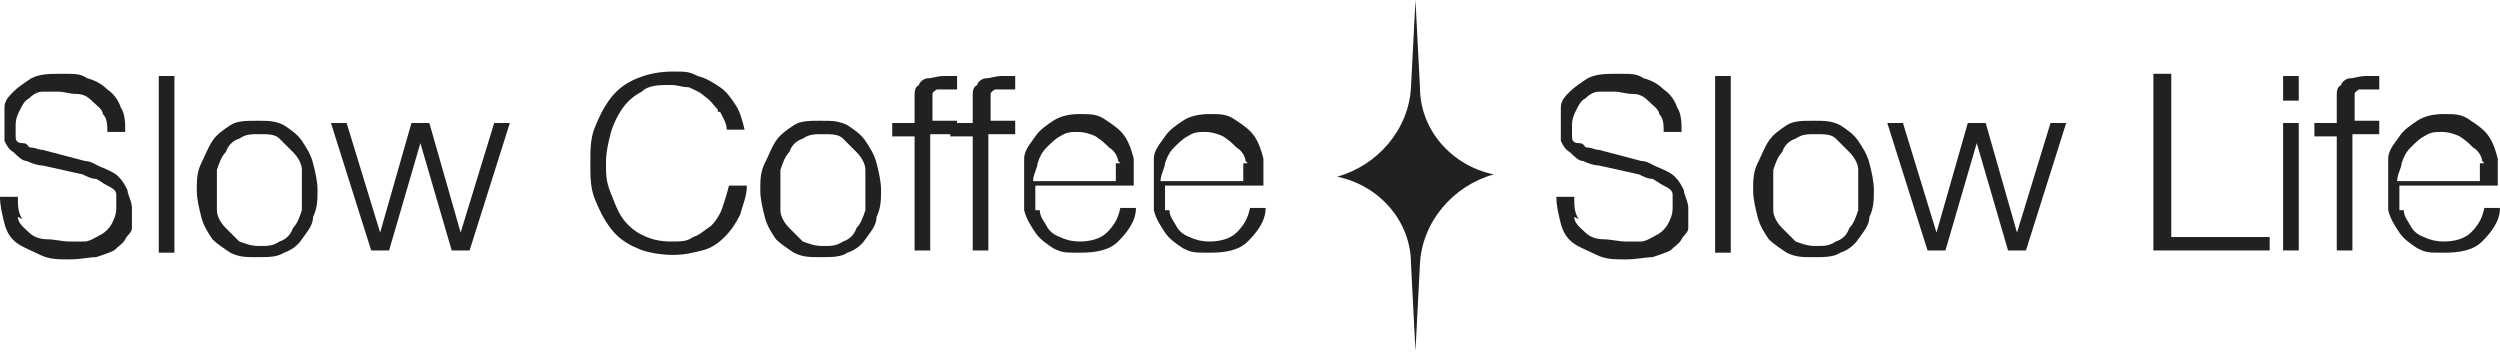
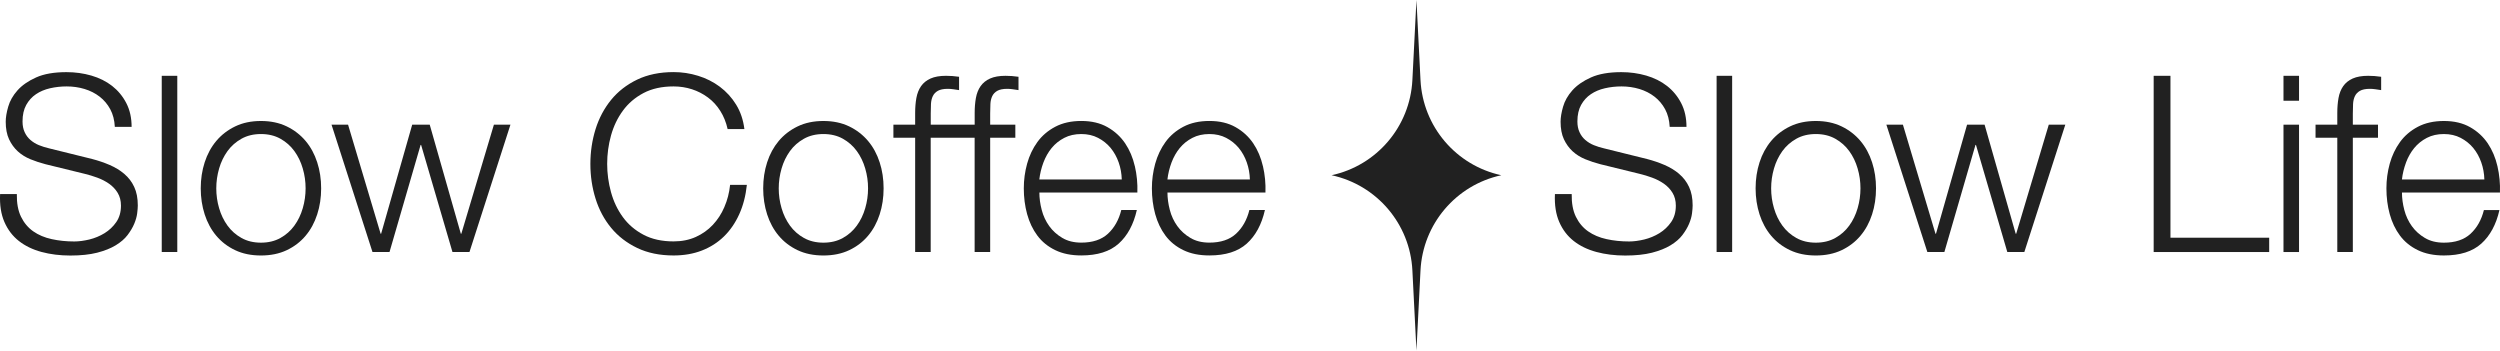
- <svg xmlns="http://www.w3.org/2000/svg" viewBox="0 0 111.8 15.7" fill="#212121" role="img" aria-label="Slow Coffee — Slow Life">
-   <g transform="translate(-142.2 -149.4)">
-     <g>
-       <path d="M143,159.1c0,.3.3.5.5.7s.5.3.8.3.7.1,1,.1h.7c.2,0,.5-.2.7-.3.2-.1.4-.3.5-.5s.2-.4.2-.7,0-.4,0-.6c0-.2-.2-.3-.4-.4s-.3-.2-.5-.3c-.2,0-.4-.1-.6-.2l-1.8-.4c-.2,0-.5-.1-.7-.2-.2,0-.4-.2-.6-.4-.2-.1-.3-.3-.4-.5,0-.2,0-.5,0-.8s0-.4,0-.7c0-.3.2-.5.4-.7s.5-.4.8-.6c.4-.2.8-.2,1.4-.2s.8,0,1.1.2c.4.1.7.3.9.5.3.2.5.5.6.8.2.3.2.7.2,1.1h-.8c0-.3,0-.6-.2-.8,0-.2-.3-.4-.5-.6s-.4-.3-.7-.3-.5-.1-.8-.1h-.7c-.2,0-.4.1-.6.3-.2.1-.3.3-.4.5s-.2.4-.2.7v.5c0,.1,0,.3.3.3s.2.2.4.2.3.1.5.1l1.9.5c.3,0,.5.2.8.3.2.1.5.2.7.4.2.2.3.4.4.6,0,.2.2.5.2.8v.4c0,.1,0,.3,0,.5,0,.2-.2.3-.3.5s-.3.3-.5.5c-.2.1-.5.2-.8.3-.3,0-.7.1-1.2.1s-.9,0-1.3-.2-.7-.3-1-.5-.5-.5-.6-.9-.2-.8-.2-1.2h.8c0,.4,0,.7.2,1h0Z" />
-       <path d="M150,152.8v7.9h-.7v-7.9h.7Z" />
-       <path d="M154.9,155c.3.2.6.4.8.7.2.3.4.6.5,1s.2.8.2,1.2,0,.8-.2,1.2c0,.4-.3.7-.5,1s-.5.5-.8.6c-.3.2-.7.2-1.2.2s-.8,0-1.2-.2c-.3-.2-.6-.4-.8-.6-.2-.3-.4-.6-.5-1s-.2-.8-.2-1.2,0-.8.2-1.2.3-.7.5-1,.5-.5.8-.7.7-.2,1.2-.2.8,0,1.2.2ZM152.9,155.6c-.3.1-.5.3-.6.6-.2.2-.3.5-.4.8,0,.3,0,.6,0,.9s0,.6,0,.9c0,.3.2.6.4.8.2.2.4.4.6.6.3.1.5.2.9.2s.6,0,.9-.2c.3-.1.5-.3.6-.6.2-.2.3-.5.4-.8,0-.3,0-.6,0-.9s0-.6,0-.9c0-.3-.2-.6-.4-.8-.2-.2-.4-.4-.6-.6s-.5-.2-.9-.2-.6,0-.9.2Z" />
-       <path d="M157.7,154.9l1.5,4.9h0l1.4-4.9h.8l1.4,4.9h0l1.5-4.9h.7l-1.8,5.7h-.8l-1.4-4.8h0l-1.4,4.8h-.8l-1.8-5.7h.7,0Z" />
-       <path d="M174.3,154.3c-.2-.2-.3-.4-.6-.6-.2-.2-.5-.3-.7-.4-.3,0-.5-.1-.8-.1-.5,0-1,0-1.3.3-.4.2-.7.5-.9.8s-.4.7-.5,1.1-.2.8-.2,1.3,0,.8.2,1.3.3.8.5,1.1c.2.3.5.6.9.8.4.2.8.3,1.3.3s.7,0,1-.2c.3-.1.5-.3.8-.5.2-.2.4-.5.5-.8s.2-.6.3-1h.8c0,.5-.2.9-.3,1.3-.2.4-.4.7-.7,1s-.6.5-1,.6-.8.2-1.3.2-1.2-.1-1.6-.3c-.5-.2-.9-.5-1.2-.9s-.5-.8-.7-1.3-.2-1-.2-1.6,0-1.1.2-1.6.4-.9.7-1.3.7-.7,1.2-.9c.5-.2,1-.3,1.6-.3s.7,0,1.1.2c.4.1.7.3,1,.5s.5.5.7.8.3.7.4,1.1h-.8c0-.3-.2-.6-.3-.8h-.1Z" />
-       <path d="M180.1,155c.3.2.6.4.8.7.2.3.4.6.5,1s.2.8.2,1.2,0,.8-.2,1.2c0,.4-.3.7-.5,1s-.5.5-.8.6c-.3.2-.7.2-1.2.2s-.8,0-1.2-.2c-.3-.2-.6-.4-.8-.6-.2-.3-.4-.6-.5-1s-.2-.8-.2-1.2,0-.8.2-1.2.3-.7.5-1,.5-.5.8-.7.7-.2,1.2-.2.8,0,1.2.2ZM178.1,155.6c-.3.1-.5.3-.6.6-.2.2-.3.5-.4.8,0,.3,0,.6,0,.9s0,.6,0,.9c0,.3.2.6.4.8.2.2.4.4.6.6.3.1.5.2.9.2s.6,0,.9-.2c.3-.1.5-.3.6-.6.2-.2.3-.5.4-.8,0-.3,0-.6,0-.9s0-.6,0-.9c0-.3-.2-.6-.4-.8-.2-.2-.4-.4-.6-.6s-.5-.2-.9-.2-.6,0-.9.2Z" />
-       <path d="M183.8,155.5v5.1h-.7v-5.1h-1v-.6h1v-1.2c0-.2,0-.4.2-.5,0-.1.2-.3.4-.3s.4-.1.7-.1h.6v.6h-.9c0,0-.2.1-.2.2v1.2h1.1v.6h-1.2Z" />
-       <path d="M186.4,155.5v5.1h-.7v-5.1h-1v-.6h1v-1.2c0-.2,0-.4.2-.5,0-.1.2-.3.4-.3s.4-.1.7-.1h.6v.6h-.9c0,0-.2.1-.2.2v1.2h1.1v.6h-1.2Z" />
-       <path d="M188.7,158.8c0,.3.2.5.3.7s.3.4.6.5c.2.1.5.2.9.2s.9-.1,1.2-.4.5-.6.6-1.1h.7c0,.6-.4,1.1-.8,1.5-.4.4-1,.5-1.7.5s-.8,0-1.2-.2c-.3-.2-.6-.4-.8-.7s-.4-.6-.5-1c0-.4,0-.7,0-1.2s0-.7,0-1.1.3-.7.5-1,.5-.5.8-.7.7-.3,1.2-.3.8,0,1.2.3c.3.2.6.4.8.7.2.3.3.6.4,1,0,.4,0,.8,0,1.2h-4.4c0,.3,0,.5,0,.8v.3ZM192.2,156.6c0-.2-.2-.5-.4-.6-.2-.2-.3-.3-.6-.5-.2-.1-.5-.2-.8-.2s-.5,0-.8.2c-.2.1-.4.3-.6.5-.2.2-.3.4-.4.7,0,.2-.2.5-.2.8h3.7c0-.3,0-.5,0-.8h.2Z" />
-       <path d="M194.5,158.8c0,.3.2.5.3.7s.3.4.6.5c.2.1.5.2.9.2s.9-.1,1.2-.4.5-.6.6-1.1h.7c0,.6-.4,1.1-.8,1.5-.4.4-1,.5-1.7.5s-.8,0-1.2-.2c-.3-.2-.6-.4-.8-.7s-.4-.6-.5-1c0-.4,0-.7,0-1.2s0-.7,0-1.1.3-.7.5-1,.5-.5.8-.7.7-.3,1.2-.3.8,0,1.2.3c.3.2.6.4.8.7.2.3.3.6.4,1,0,.4,0,.8,0,1.2h-4.4c0,.3,0,.5,0,.8v.3ZM197.9,156.6c0-.2-.2-.5-.4-.6-.2-.2-.3-.3-.6-.5-.2-.1-.5-.2-.8-.2s-.5,0-.8.2c-.2.1-.4.3-.6.5-.2.2-.3.4-.4.7,0,.2-.2.5-.2.8h3.7c0-.3,0-.5,0-.8h.2Z" />
-       <path d="M212.6,159.1c0,.3.3.5.5.7s.5.3.8.3.7.1,1,.1h.7c.2,0,.5-.2.7-.3.2-.1.4-.3.5-.5s.2-.4.2-.7,0-.4,0-.6c0-.2-.2-.3-.4-.4s-.3-.2-.5-.3c-.2,0-.4-.1-.6-.2l-1.8-.4c-.2,0-.5-.1-.7-.2-.2,0-.4-.2-.6-.4-.2-.1-.3-.3-.4-.5,0-.2,0-.5,0-.8s0-.4,0-.7c0-.3.2-.5.4-.7s.5-.4.8-.6c.4-.2.8-.2,1.4-.2s.8,0,1.1.2c.4.1.7.3.9.5.3.2.5.5.6.8.2.3.2.7.2,1.1h-.8c0-.3,0-.6-.2-.8,0-.2-.3-.4-.5-.6s-.4-.3-.7-.3-.5-.1-.8-.1h-.7c-.2,0-.4.1-.6.3-.2.1-.3.3-.4.5s-.2.4-.2.7v.5c0,.1,0,.3.3.3s.2.2.4.2.3.1.5.1l1.9.5c.3,0,.5.2.8.3.2.1.5.2.7.4.2.2.3.4.4.6,0,.2.2.5.2.8v.4c0,.1,0,.3,0,.5,0,.2-.2.3-.3.5s-.3.3-.5.5c-.2.1-.5.2-.8.3-.3,0-.7.1-1.2.1s-.9,0-1.3-.2-.7-.3-1-.5-.5-.5-.6-.9-.2-.8-.2-1.2h.8c0,.4,0,.7.2,1h0Z" />
-       <path d="M219.6,152.8v7.9h-.7v-7.9h.7Z" />
-       <path d="M224.5,155c.3.2.6.4.8.7.2.3.4.6.5,1s.2.8.2,1.2,0,.8-.2,1.2c0,.4-.3.7-.5,1s-.5.5-.8.6c-.3.2-.7.2-1.2.2s-.8,0-1.2-.2c-.3-.2-.6-.4-.8-.6-.2-.3-.4-.6-.5-1s-.2-.8-.2-1.2,0-.8.2-1.2.3-.7.5-1,.5-.5.8-.7.7-.2,1.2-.2.8,0,1.2.2ZM222.5,155.6c-.3.1-.5.3-.6.6-.2.2-.3.5-.4.8,0,.3,0,.6,0,.9s0,.6,0,.9c0,.3.2.6.4.8.2.2.4.4.6.6.3.1.5.2.9.2s.6,0,.9-.2c.3-.1.5-.3.6-.6.2-.2.3-.5.4-.8,0-.3,0-.6,0-.9s0-.6,0-.9c0-.3-.2-.6-.4-.8-.2-.2-.4-.4-.6-.6s-.5-.2-.9-.2-.6,0-.9.2Z" />
-       <path d="M227.3,154.9l1.5,4.9h0l1.4-4.9h.8l1.4,4.9h0l1.5-4.9h.7l-1.8,5.7h-.8l-1.4-4.8h0l-1.4,4.8h-.8l-1.8-5.7h.7,0Z" />
-       <path d="M239.3,152.8v7.2h4.4v.6h-5.2v-7.9h.8Z" />
-       <path d="M245,152.8v1.1h-.7v-1.1h.7ZM245,154.9v5.7h-.7v-5.7h.7Z" />
-       <path d="M247.4,155.5v5.1h-.7v-5.1h-1v-.6h1v-1.2c0-.2,0-.4.2-.5,0-.1.2-.3.4-.3s.4-.1.7-.1h.6v.6h-.9c0,0-.2.1-.2.2v1.2h1.1v.6h-1.2Z" />
-       <path d="M249.7,158.8c0,.3.2.5.3.7s.3.4.6.5c.2.1.5.2.9.2s.9-.1,1.2-.4.5-.6.6-1.1h.7c0,.6-.4,1.1-.8,1.5-.4.4-1,.5-1.7.5s-.8,0-1.2-.2c-.3-.2-.6-.4-.8-.7s-.4-.6-.5-1c0-.4,0-.7,0-1.2s0-.7,0-1.1.3-.7.5-1,.5-.5.8-.7.7-.3,1.2-.3.8,0,1.2.3c.3.2.6.4.8.7.2.3.3.6.4,1,0,.4,0,.8,0,1.2h-4.4c0,.3,0,.5,0,.8v.3ZM253.2,156.6c0-.2-.2-.5-.4-.6-.2-.2-.3-.3-.6-.5-.2-.1-.5-.2-.8-.2s-.5,0-.8.2c-.2.1-.4.3-.6.5-.2.2-.3.4-.4.7,0,.2-.2.5-.2.8h3.7c0-.3,0-.5,0-.8h.2Z" />
-     </g>
-     <path d="M205.5,149.4l.2,3.9c0,1.9,1.4,3.5,3.3,3.9h.3-.3c-1.8.5-3.2,2.1-3.3,4l-.2,3.9-.2-3.9c0-1.9-1.4-3.5-3.3-3.9h-.3.3c1.8-.5,3.2-2.1,3.3-4l.2-3.9Z" />
-   </g>
+ <svg xmlns="http://www.w3.org/2000/svg" id="Calque_1" baseProfile="tiny" version="1.2" viewBox="0 0 108.4 15.196">
+   <path d="M5.391,7.541c-.182-.154-.392-.282-.631-.386-.238-.102-.493-.19-.765-.261l-1.862-.461c-.157-.036-.304-.082-.444-.139-.139-.056-.261-.132-.369-.225-.107-.093-.191-.205-.251-.338-.062-.132-.092-.286-.092-.465,0-.285.054-.525.161-.717s.248-.348.423-.465c.175-.118.377-.204.609-.257s.472-.08.722-.08c.272,0,.53.038.776.112.246.075.464.186.652.332.189.146.343.328.461.546.117.217.183.472.198.765h.728c0-.392-.077-.736-.231-1.032-.153-.296-.358-.543-.614-.744-.257-.2-.557-.349-.9-.449-.342-.099-.702-.149-1.081-.149-.535,0-.974.076-1.316.23-.343.154-.612.341-.808.562-.196.221-.33.457-.401.706-.072.25-.108.467-.108.652,0,.3.048.553.144.76.097.207.224.382.38.525.157.143.341.257.551.343.211.086.426.157.648.214l1.701.417c.179.043.361.098.546.166.186.068.355.155.509.262.153.107.278.238.374.395.096.158.144.343.144.557,0,.278-.068.515-.203.712-.136.196-.305.356-.509.482-.203.124-.422.215-.657.273-.236.056-.454.086-.653.086-.35,0-.678-.034-.984-.102-.307-.067-.573-.18-.797-.337s-.401-.368-.53-.631c-.129-.264-.189-.593-.182-.984H.004c-.022.47.041.874.187,1.209s.354.609.626.823c.271.214.599.373.984.477s.803.155,1.252.155.835-.041,1.156-.122c.321-.083.59-.189.808-.322.217-.132.389-.279.514-.444.124-.164.221-.326.288-.486.068-.161.111-.312.129-.456.018-.142.027-.256.027-.342,0-.315-.052-.582-.156-.803-.103-.222-.246-.409-.428-.562Z" fill="#212121" />
+   <rect x="7.013" y="3.287" width=".674" height="7.64" fill="#212121" />
+   <path d="M13.251,6.112c-.222-.263-.494-.474-.818-.631-.325-.157-.698-.235-1.118-.235-.421,0-.794.078-1.118.235-.325.157-.598.368-.819.631-.221.264-.389.573-.503.926s-.171.729-.171,1.129.057.775.171,1.129.282.663.503.926c.222.264.494.472.819.626.324.154.697.23,1.118.23.42,0,.793-.076,1.118-.23.324-.154.597-.362.818-.626.222-.263.389-.573.503-.926.115-.353.171-.729.171-1.129s-.056-.775-.171-1.129c-.114-.353-.281-.662-.503-.926ZM13.128,9.028c-.082.282-.203.534-.364.755-.16.222-.362.4-.604.535-.242.136-.525.204-.845.204s-.603-.068-.845-.204c-.242-.135-.444-.314-.605-.535-.16-.221-.282-.472-.364-.755-.083-.281-.123-.569-.123-.861s.041-.579.123-.861c.082-.282.204-.533.364-.755.161-.222.363-.399.605-.535s.525-.204.845-.204.603.068.845.204.444.314.604.535c.161.222.282.472.364.755.083.282.123.569.123.861s-.041.58-.123.861Z" fill="#212121" />
+   <polygon points="20.003 10.136 19.982 10.136 18.633 5.406 17.873 5.406 16.525 10.136 16.504 10.136 15.092 5.406 14.375 5.406 16.151 10.928 16.889 10.928 18.238 6.283 18.259 6.283 19.619 10.928 20.356 10.928 22.133 5.406 21.416 5.406 20.003 10.136" fill="#212121" />
+   <path d="M31.411,8.974c-.127.297-.296.555-.503.776-.207.221-.453.395-.738.524-.286.129-.607.193-.964.193-.507,0-.942-.096-1.305-.289-.364-.192-.663-.447-.894-.765-.232-.318-.403-.677-.514-1.081s-.166-.812-.166-1.226c0-.42.055-.831.166-1.23.111-.4.282-.759.514-1.075.231-.318.53-.573.894-.766.364-.192.798-.288,1.305-.288.278,0,.543.041.797.123.253.082.485.202.695.358.211.157.389.351.535.583s.252.494.317.786h.727c-.05-.399-.169-.752-.358-1.059-.189-.307-.424-.565-.706-.776-.282-.21-.596-.369-.942-.475-.346-.108-.701-.161-1.065-.161-.599,0-1.126.109-1.578.326-.454.218-.83.511-1.13.878-.299.368-.524.79-.674,1.268-.149.479-.225.981-.225,1.509,0,.529.075,1.031.225,1.509.15.479.375.899.674,1.262.3.365.676.655,1.13.873.453.217.979.326,1.578.326.449,0,.858-.071,1.225-.213.368-.143.687-.346.958-.61.271-.264.492-.585.664-.964.171-.377.281-.803.331-1.273h-.727c-.036.342-.118.662-.247.957Z" fill="#212121" />
+   <path d="M37.639,6.112c-.222-.263-.494-.474-.818-.631-.325-.157-.698-.235-1.118-.235-.421,0-.794.078-1.118.235-.325.157-.598.368-.819.631-.221.264-.389.573-.503.926s-.171.729-.171,1.129.057.775.171,1.129.282.663.503.926c.222.264.494.472.819.626.324.154.697.23,1.118.23.42,0,.793-.076,1.118-.23.324-.154.597-.362.818-.626.222-.263.389-.573.503-.926.115-.353.171-.729.171-1.129s-.056-.775-.171-1.129c-.114-.353-.281-.662-.503-.926ZM37.516,9.028c-.082.282-.203.534-.364.755-.16.222-.362.4-.604.535-.242.136-.525.204-.845.204s-.603-.068-.845-.204c-.242-.135-.444-.314-.605-.535-.16-.221-.282-.472-.364-.755-.083-.281-.123-.569-.123-.861s.041-.579.123-.861c.082-.282.204-.533.364-.755.161-.222.363-.399.605-.535s.525-.204.845-.204.603.068.845.204.444.314.604.535c.161.222.282.472.364.755.083.282.123.569.123.861s-.041.58-.123.861Z" fill="#212121" />
+   <path d="M43.6,3.287c-.272,0-.494.039-.669.117-.176.078-.312.189-.413.332-.099.142-.167.314-.203.513s-.053.418-.053.653v.503h-1.905v-.482c0-.149.003-.288.01-.417s.033-.24.08-.338c.046-.096.119-.172.219-.23.099-.056.242-.086.427-.086.078,0,.157.005.236.017.078.01.163.023.256.038v-.578c-.107-.015-.203-.025-.288-.032s-.179-.01-.278-.01c-.272,0-.494.039-.669.117-.176.078-.312.189-.413.332-.099.142-.167.314-.203.513s-.053.418-.053.653v.503h-.943v.567h.943v4.955h.674v-4.955h1.905v4.955h.674v-4.955h1.091v-.567h-1.091v-.482c0-.149.003-.288.01-.417s.033-.24.08-.338c.046-.096.119-.172.219-.23.099-.056.242-.086.427-.086.078,0,.157.005.236.017.078.01.163.023.256.038v-.578c-.107-.015-.203-.025-.288-.032s-.179-.01-.278-.01Z" fill="#212121" />
+   <path d="M49.207,7.209c-.086-.375-.227-.706-.422-.996-.196-.288-.451-.523-.765-.7-.315-.179-.693-.268-1.135-.268-.435,0-.812.084-1.129.251-.318.168-.577.389-.776.664s-.347.587-.444.936c-.096.35-.144.706-.144,1.07,0,.393.048.765.144,1.118.097.353.245.664.444.931s.459.478.776.631c.317.154.694.23,1.129.23.699,0,1.239-.17,1.621-.513.382-.343.644-.828.787-1.456h-.674c-.107.428-.3.77-.578,1.027s-.664.386-1.156.386c-.321,0-.596-.068-.823-.204-.229-.135-.418-.306-.567-.513s-.259-.441-.326-.701c-.068-.26-.102-.512-.102-.755h4.249c.014-.385-.022-.765-.108-1.139ZM45.065,7.781c.028-.249.088-.493.177-.733.09-.239.209-.449.358-.631.15-.182.332-.328.547-.439.213-.111.46-.166.738-.166.271,0,.514.055.727.166.214.111.396.257.547.439.149.182.265.391.347.626.083.235.127.482.134.738h-3.574Z" fill="#212121" />
+   <path d="M54.761,7.209c-.086-.375-.227-.706-.422-.996-.196-.288-.451-.523-.765-.7-.315-.179-.693-.268-1.135-.268-.435,0-.812.084-1.129.251-.318.168-.577.389-.776.664s-.347.587-.444.936c-.096.35-.144.706-.144,1.07,0,.393.048.765.144,1.118.097.353.245.664.444.931s.459.478.776.631c.317.154.694.23,1.129.23.699,0,1.239-.17,1.621-.513.382-.343.644-.828.787-1.456h-.674c-.107.428-.3.77-.578,1.027s-.664.386-1.156.386c-.321,0-.596-.068-.823-.204-.229-.135-.418-.306-.567-.513s-.259-.441-.326-.701c-.068-.26-.102-.512-.102-.755h4.249c.014-.385-.022-.765-.108-1.139ZM50.62,7.781c.028-.249.088-.493.177-.733.09-.239.209-.449.358-.631.15-.182.332-.328.547-.439.213-.111.46-.166.738-.166.271,0,.514.055.727.166.214.111.396.257.547.439.149.182.265.391.347.626.083.235.127.482.134.738h-3.574Z" fill="#212121" />
+   <path d="M72.81,7.541c-.182-.154-.392-.282-.631-.386-.238-.102-.493-.19-.765-.261l-1.862-.461c-.157-.036-.304-.082-.444-.139-.139-.056-.261-.132-.369-.225-.107-.093-.191-.205-.251-.338-.062-.132-.092-.286-.092-.465,0-.285.054-.525.161-.717s.248-.348.423-.465c.175-.118.377-.204.609-.257s.472-.08.722-.08c.272,0,.53.038.776.112.246.075.464.186.652.332.189.146.343.328.461.546.117.217.183.472.198.765h.728c0-.392-.077-.736-.231-1.032-.153-.296-.358-.543-.614-.744-.257-.2-.557-.349-.9-.449-.342-.099-.702-.149-1.081-.149-.535,0-.974.076-1.316.23-.343.154-.612.341-.808.562-.196.221-.33.457-.401.706-.072.25-.108.467-.108.652,0,.3.048.553.144.76.097.207.224.382.38.525.157.143.341.257.551.343.211.086.426.157.648.214l1.701.417c.179.043.361.098.546.166.186.068.355.155.509.262.153.107.278.238.374.395.096.158.144.343.144.557,0,.278-.068.515-.203.712-.136.196-.305.356-.509.482-.203.124-.422.215-.657.273-.236.056-.454.086-.653.086-.35,0-.678-.034-.984-.102-.307-.067-.573-.18-.797-.337s-.401-.368-.53-.631c-.129-.264-.189-.593-.182-.984h-.727c-.022.47.041.874.187,1.209s.354.609.626.823c.271.214.599.373.984.477s.803.155,1.252.155.835-.041,1.156-.122c.321-.083.59-.189.808-.322.217-.132.389-.279.514-.444.124-.164.221-.326.288-.486.068-.161.111-.312.129-.456.018-.142.027-.256.027-.342,0-.315-.052-.582-.156-.803-.103-.222-.246-.409-.428-.562Z" fill="#212121" />
+   <rect x="74.432" y="3.287" width=".674" height="7.64" fill="#212121" />
+   <path d="M80.67,6.112c-.222-.263-.494-.474-.818-.631-.325-.157-.698-.235-1.118-.235-.421,0-.794.078-1.118.235-.325.157-.598.368-.819.631-.221.264-.389.573-.503.926s-.171.729-.171,1.129.057.775.171,1.129.282.663.503.926c.222.264.494.472.819.626.324.154.697.23,1.118.23.42,0,.793-.076,1.118-.23.324-.154.597-.362.818-.626.222-.263.389-.573.503-.926.115-.353.171-.729.171-1.129s-.056-.775-.171-1.129c-.114-.353-.281-.662-.503-.926ZM80.547,9.028c-.082.282-.203.534-.364.755-.16.222-.362.4-.604.535-.242.136-.525.204-.845.204s-.603-.068-.845-.204c-.242-.135-.444-.314-.605-.535-.16-.221-.282-.472-.364-.755-.083-.281-.123-.569-.123-.861s.041-.579.123-.861c.082-.282.204-.533.364-.755.161-.222.363-.399.605-.535s.525-.204.845-.204.603.068.845.204.444.314.604.535c.161.222.282.472.364.755.083.282.123.569.123.861s-.041.58-.123.861Z" fill="#212121" />
+   <polygon points="87.422 10.136 87.401 10.136 86.052 5.406 85.292 5.406 83.944 10.136 83.923 10.136 82.51 5.406 81.793 5.406 83.57 10.928 84.308 10.928 85.657 6.283 85.678 6.283 87.037 10.928 87.775 10.928 89.552 5.406 88.835 5.406 87.422 10.136" fill="#212121" />
+   <polygon points="94.111 3.287 93.383 3.287 93.383 10.928 98.392 10.928 98.392 10.307 94.111 10.307 94.111 3.287" fill="#212121" />
+   <rect x="99.012" y="5.406" width=".674" height="5.522" fill="#212121" />
+   <rect x="99.012" y="3.287" width=".674" height="1.081" fill="#212121" />
+   <path d="M102.683,3.287c-.272,0-.494.039-.669.117-.176.078-.312.189-.413.332-.099.142-.167.314-.203.513s-.053.418-.053.653v.503h-.943v.567h.943v4.955h.674v-4.955h1.091v-.567h-1.091v-.482c0-.149.003-.288.01-.417s.033-.24.08-.338c.046-.096.119-.172.219-.23.099-.056.242-.086.427-.086.078,0,.157.005.236.017.078.01.163.023.256.038v-.578c-.107-.015-.203-.025-.288-.032s-.179-.01-.278-.01Z" fill="#212121" />
+   <path d="M107.123,10.136c-.278.257-.664.386-1.156.386-.321,0-.596-.068-.823-.204-.229-.135-.418-.306-.567-.513s-.259-.441-.326-.701c-.068-.26-.102-.512-.102-.755h4.249c.014-.385-.022-.765-.108-1.139-.086-.375-.227-.706-.422-.996-.196-.288-.451-.523-.765-.7-.315-.179-.693-.268-1.135-.268-.435,0-.812.084-1.129.251-.318.168-.577.389-.776.664s-.347.587-.444.936c-.096.35-.144.706-.144,1.07,0,.393.048.765.144,1.118.097.353.245.664.444.931s.459.478.776.631c.317.154.694.23,1.129.23.699,0,1.239-.17,1.621-.513.382-.343.644-.828.787-1.456h-.674c-.107.428-.3.77-.578,1.027ZM104.324,7.048c.09-.239.209-.449.358-.631.15-.182.332-.328.547-.439.213-.111.46-.166.738-.166.271,0,.514.055.727.166.214.111.396.257.547.439.149.182.265.391.347.626.083.235.127.482.134.738h-3.574c.028-.249.088-.493.177-.733Z" fill="#212121" />
+   <path d="M61.593,3.474l-.176-3.474-.176,3.474c-.102,2.008-1.538,3.699-3.503,4.124,1.965.425,3.402,2.116,3.503,4.124l.176,3.474.176-3.474c.102-2.008,1.538-3.699,3.503-4.124-1.965-.425-3.402-2.116-3.503-4.124Z" fill="#212121" />
</svg>
